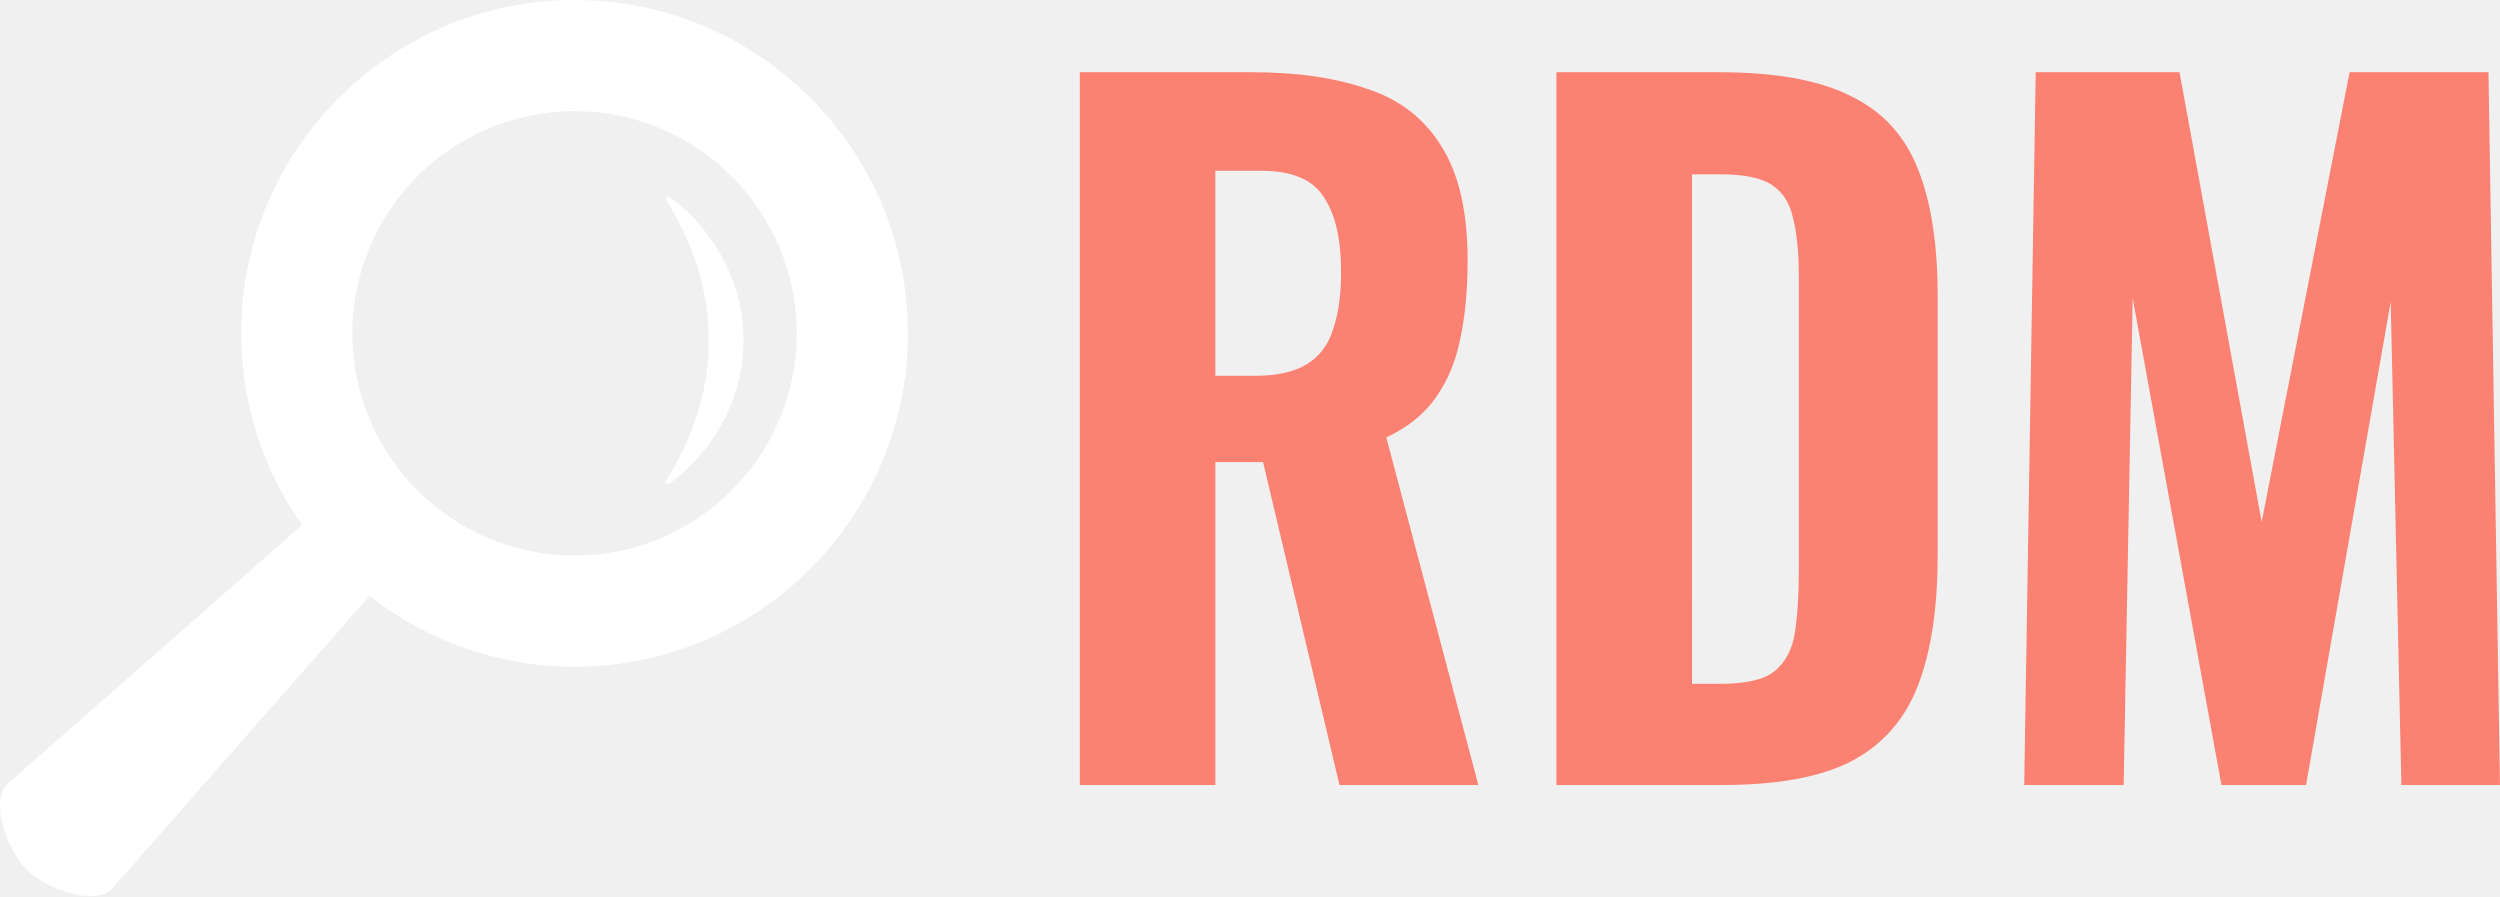
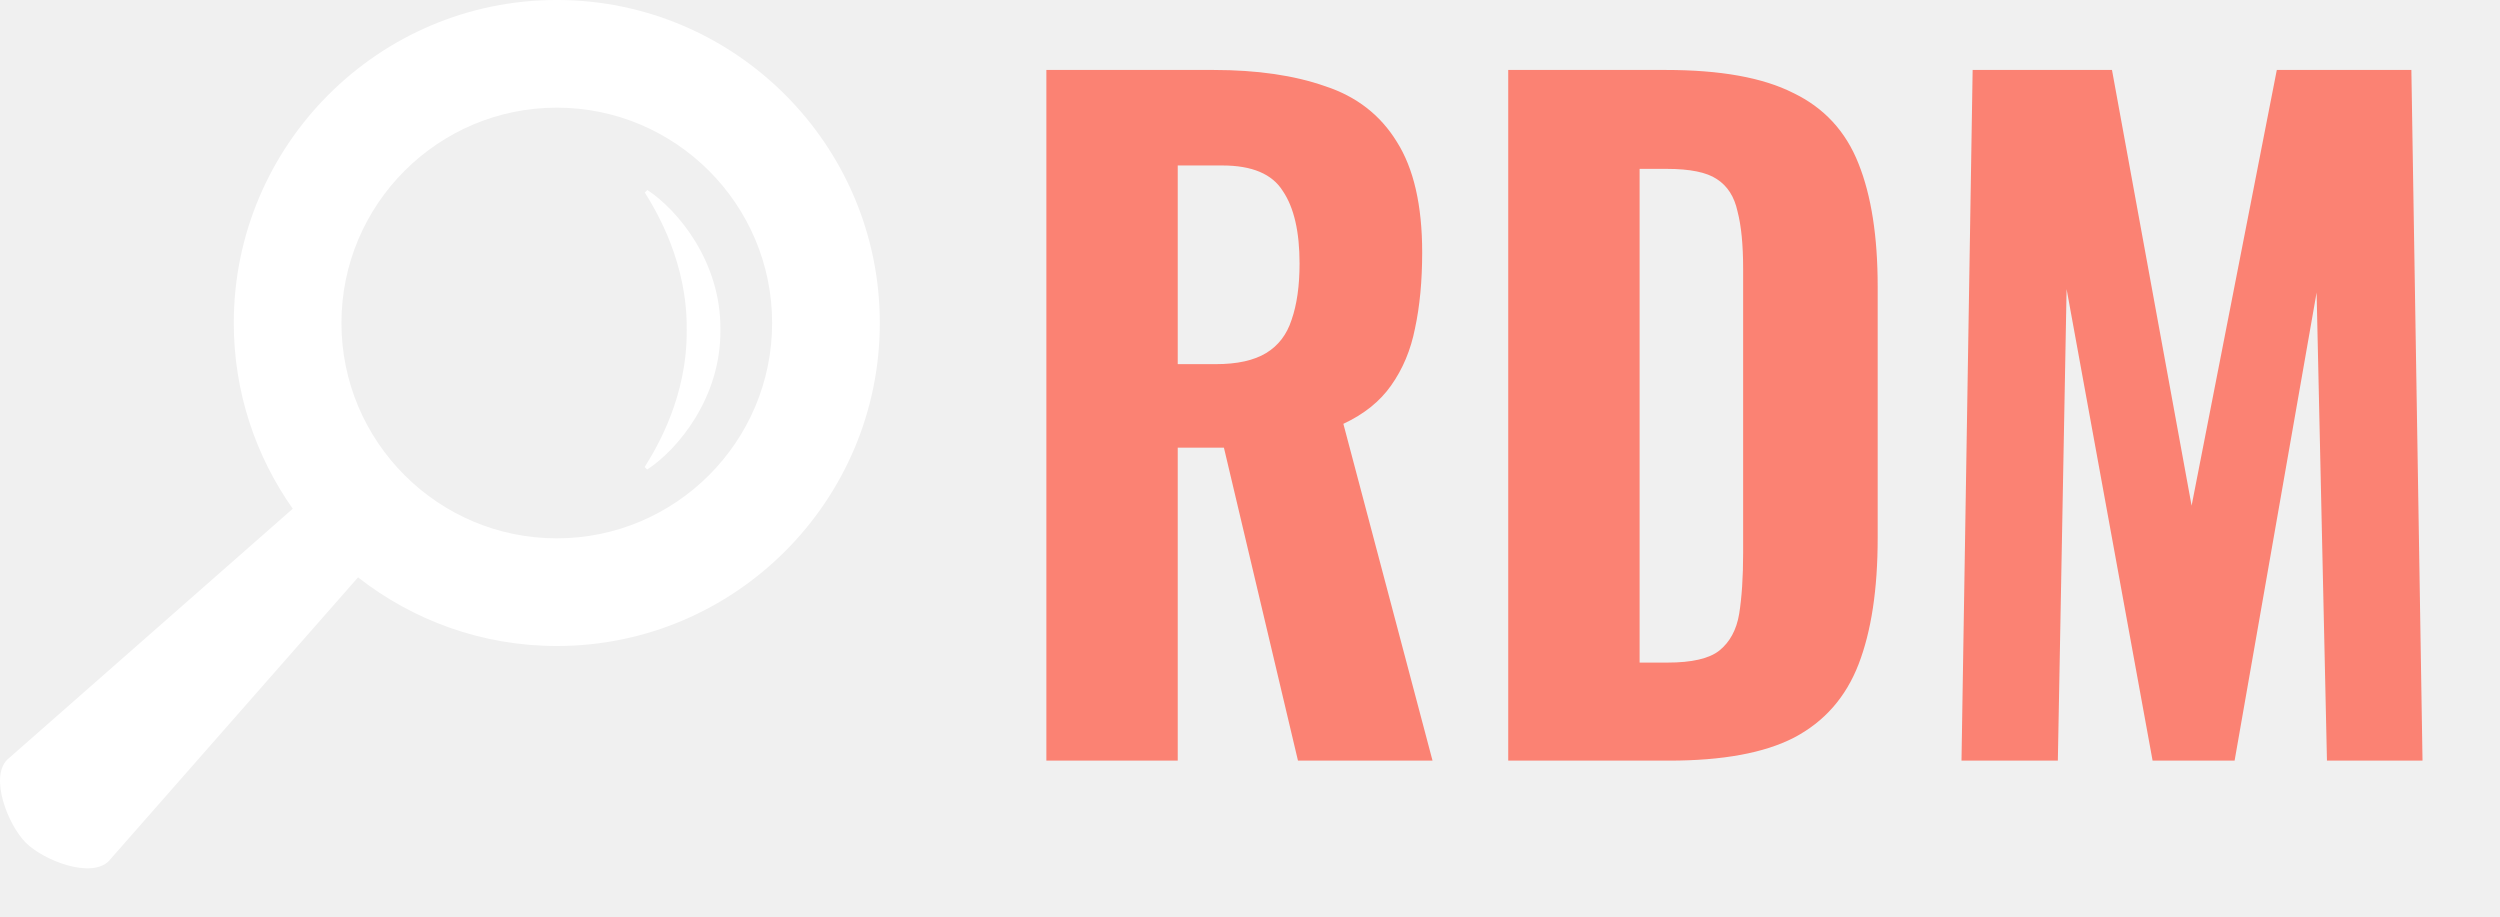
- <svg xmlns="http://www.w3.org/2000/svg" xmlns:xlink="http://www.w3.org/1999/xlink" width="100%" height="100%" viewBox="0 0 29.07 10.42" version="1.1" id="svg10127">
-   <defs id="defs10121" />
-   <g id="layer1" transform="translate(1142.281,279.3834)">
-     <a transform="matrix(0.2645833,0,0,0.2645833,-1279.794,-339.144)" style="display:inline" id="a9715" xlink:href="/products/rdm/">
-       <g transform="translate(0.9420447)" id="g20930">
-         <g aria-label="RDM" transform="scale(0.9663197,1.034854)" style="font-style:normal;font-variant:normal;font-weight:600;font-stretch:normal;font-size:37.371px;line-height:1.25;font-family:Oswald;-inkscape-font-specification:'Oswald, Semi-Bold';font-variant-ligatures:normal;font-variant-caps:normal;font-variant-numeric:normal;font-feature-settings:normal;text-align:start;letter-spacing:0px;word-spacing:0px;writing-mode:lr-tb;text-anchor:start;fill:#fb8273;fill-opacity:1;stroke:none;stroke-width:7.567;stroke-miterlimit:4;stroke-dasharray:none" id="text19212">
-           <path id="path32121" style="font-style:normal;font-variant:normal;font-weight:600;font-stretch:normal;font-size:37.371px;font-family:Oswald;-inkscape-font-specification:'Oswald, Semi-Bold';font-variant-ligatures:normal;font-variant-caps:normal;font-variant-numeric:normal;font-feature-settings:normal;text-align:start;writing-mode:lr-tb;text-anchor:start;stroke-width:7.567" d="m 628.935,251.597 0.523,-30.27 h 6.54 l 3.737,19.096 3.999,-19.096 h 6.316 l 0.523,30.27 h -4.484 l -0.486,-20.517 -3.849,20.517 h -3.849 l -4.036,-20.666 -0.411,20.666 z m -21.274,0 v -30.27 h 7.399 q 3.849,0 5.979,1.009 2.167,0.972 3.064,3.102 0.897,2.093 0.897,5.381 v 11.024 q 0,3.363 -0.897,5.531 -0.897,2.167 -3.027,3.214 -2.093,1.009 -5.867,1.009 z m 6.166,-4.298 h 1.308 q 1.719,0 2.429,-0.523 0.747,-0.561 0.934,-1.607 0.187,-1.084 0.187,-2.653 V 230.034 q 0,-1.57 -0.262,-2.504 -0.224,-0.972 -0.972,-1.42 -0.71,-0.448 -2.354,-0.448 h -1.271 z m -27.844,4.298 v -30.27 h 7.848 q 3.064,0 5.232,0.71 2.205,0.673 3.363,2.429 1.196,1.756 1.196,4.858 0,1.869 -0.336,3.326 -0.299,1.42 -1.121,2.504 -0.785,1.046 -2.242,1.682 l 4.186,14.761 h -6.316 l -3.475,-13.715 h -2.167 v 13.715 z m 6.166,-17.377 h 1.794 q 1.495,0 2.354,-0.486 0.86,-0.486 1.196,-1.457 0.374,-1.009 0.374,-2.466 0,-2.093 -0.785,-3.177 -0.747,-1.121 -2.84,-1.121 h -2.093 z" />
-         </g>
-         <g transform="matrix(0.4304672,0,0,0.4304672,198.6448,126.3833)" id="g20690">
-           <g id="g20682" transform="translate(474.2172,226.4411)">
-             <g id="g20680">
-               <g id="g20678">
-                 <path d="m 328.162,4.665 c -18.767,0 -34.032,15.268 -34.032,34.034 0,7.28 2.306,14.028 6.214,19.568 l -30.078,26.432 c -1.881,1.878 0.067,6.867 1.944,8.749 1.879,1.876 6.87,3.822 8.748,1.943 l 26.265,-29.894 c 5.779,4.525 13.047,7.233 20.939,7.233 18.768,0 34.034,-15.267 34.034,-34.032 0,-18.765 -15.266,-34.033 -34.034,-34.033 z m 0,56.722 c -12.51,0 -22.689,-10.177 -22.689,-22.688 0,-12.511 10.18,-22.69 22.689,-22.69 12.513,0 22.688,10.18 22.688,22.69 0,12.51 -10.175,22.688 -22.688,22.688 z" id="path20676" style="fill:#ffffff" />
+ <svg xmlns="http://www.w3.org/2000/svg" width="100%" height="100%" viewBox="0 0 30 11" version="1.1" xml:space="preserve" style="fill-rule:evenodd;clip-rule:evenodd;">
+   <g id="g20930" transform="matrix(0.264583,0,0,0.264583,-137.263,-59.7606)">
+     <g id="Layer-1">
+       <g id="a9715">
+         <g id="g209301">
+           <g id="text19212" transform="matrix(0.96632,0,0,1.03485,0,0)">
+             <path id="path32121" d="M628.935,251.597L629.458,221.327L635.998,221.327L639.735,240.423L643.734,221.327L650.05,221.327L650.573,251.597L646.088,251.597L645.602,231.081L641.753,251.597L637.904,251.597L633.868,230.931L633.457,251.597L628.935,251.597ZM607.661,251.597L607.661,221.327L615.061,221.327C617.627,221.327 619.62,221.663 621.04,222.336C622.485,222.984 623.506,224.018 624.104,225.438C624.702,226.833 625.001,228.627 625.001,230.819L625.001,241.844C625.001,244.086 624.702,245.929 624.104,247.374C623.506,248.819 622.497,249.891 621.077,250.588C619.682,251.261 617.726,251.597 615.21,251.597L607.661,251.597ZM613.827,247.3L615.135,247.3C616.281,247.3 617.091,247.125 617.564,246.777C618.063,246.403 618.374,245.867 618.499,245.17C618.623,244.447 618.686,243.563 618.686,242.516L618.686,230.034C618.686,228.988 618.598,228.153 618.424,227.531C618.275,226.883 617.951,226.409 617.452,226.11C616.979,225.812 616.194,225.662 615.098,225.662L613.827,225.662L613.827,247.3ZM585.983,251.597L585.983,221.327L593.831,221.327C595.874,221.327 597.618,221.564 599.063,222.037C600.533,222.486 601.654,223.295 602.426,224.466C603.224,225.637 603.622,227.257 603.622,229.324C603.622,230.57 603.51,231.679 603.286,232.65C603.087,233.597 602.713,234.432 602.165,235.154C601.642,235.852 600.894,236.412 599.923,236.836L604.108,251.597L597.792,251.597L594.317,237.882L592.149,237.882L592.149,251.597L585.983,251.597ZM592.149,234.22L593.943,234.22C594.94,234.22 595.725,234.058 596.298,233.734C596.871,233.41 597.269,232.924 597.493,232.277C597.743,231.604 597.867,230.782 597.867,229.81C597.867,228.415 597.606,227.356 597.082,226.634C596.584,225.886 595.637,225.513 594.242,225.513L592.149,225.513L592.149,234.22Z" style="fill:rgb(251,130,115);fill-rule:nonzero;" />
+           </g>
+           <g id="g20690" transform="matrix(0.430467,0,0,0.430467,198.645,126.383)">
+             <g id="g20682" transform="matrix(1,0,0,1,474.217,226.441)">
+               <g id="g20680">
+                 <g id="g20678">
+                   <path id="path20676" d="M328.162,4.665C309.395,4.665 294.13,19.933 294.13,38.699C294.13,45.979 296.436,52.727 300.344,58.267L270.266,84.699C268.385,86.577 270.333,91.566 272.21,93.448C274.089,95.324 279.08,97.27 280.958,95.391L307.223,65.497C313.002,70.022 320.27,72.73 328.162,72.73C346.93,72.73 362.196,57.463 362.196,38.698C362.196,19.933 346.93,4.665 328.162,4.665ZM328.162,61.387C315.652,61.387 305.473,51.21 305.473,38.699C305.473,26.188 315.653,16.009 328.162,16.009C340.675,16.009 350.85,26.189 350.85,38.699C350.85,51.209 340.675,61.387 328.162,61.387Z" style="fill:white;fill-rule:nonzero;" />
+                 </g>
              </g>
            </g>
-           </g>
-           <g id="g20688" transform="matrix(0.3874205,0,0,0.3874205,670.938,251.1258)">
-             <path d="m 375.104,38.079 c 0.174,18.184 -8.123,32.126 -11.51,37.52 8.183,-5.347 19.898,-19.36 19.674,-37.661 0.174,-18.183 -11.431,-32.127 -19.631,-37.52 3.323,5.347 11.691,19.36 11.467,37.661 z" id="path20684" style="fill:#ffffff" />
-             <path d="m 375.104,38.079 c 0.174,18.184 -8.123,32.126 -11.51,37.52 8.183,-5.347 19.898,-19.36 19.674,-37.661 0.174,-18.183 -11.431,-32.127 -19.631,-37.52 3.323,5.347 11.691,19.36 11.467,37.661 z" id="path20686" style="fill:none;stroke:#ffffff" />
+             <g id="g20688" transform="matrix(0.38742,0,0,0.38742,670.938,251.126)">
+               <path id="path20684" d="M375.104,38.079C375.278,56.263 366.981,70.205 363.594,75.599C371.777,70.252 383.492,56.239 383.268,37.938C383.442,19.755 371.837,5.811 363.637,0.418C366.96,5.765 375.328,19.778 375.104,38.079Z" style="fill:white;fill-rule:nonzero;" />
+               <path id="path20686" d="M375.104,38.079C375.278,56.263 366.981,70.205 363.594,75.599C371.777,70.252 383.492,56.239 383.268,37.938C383.442,19.755 371.837,5.811 363.637,0.418C366.96,5.765 375.328,19.778 375.104,38.079Z" style="fill:none;fill-rule:nonzero;stroke:white;stroke-width:1px;" />
+             </g>
          </g>
        </g>
      </g>
-     </a>
+     </g>
  </g>
</svg>
